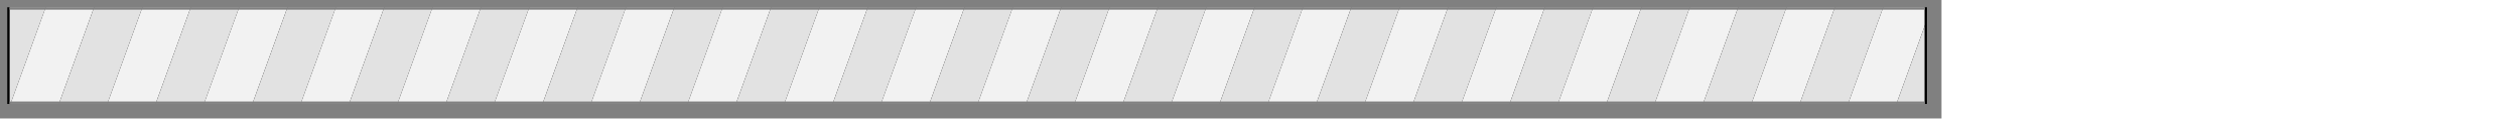
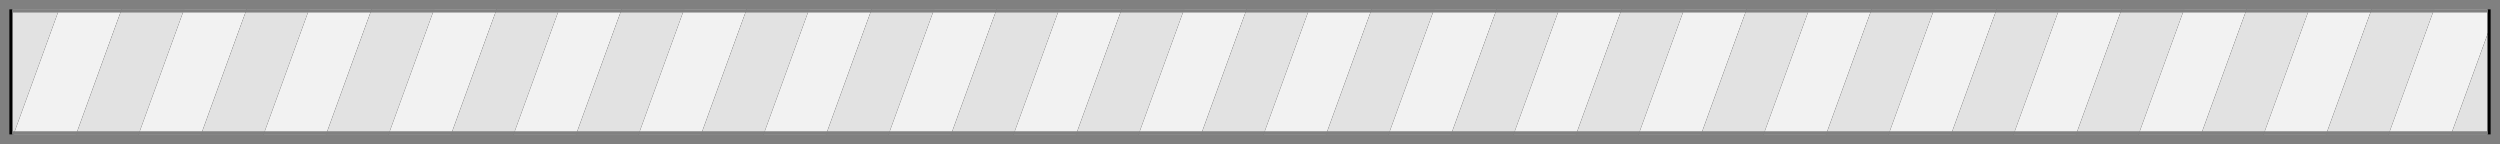
- <svg xmlns="http://www.w3.org/2000/svg" xmlns:xlink="http://www.w3.org/1999/xlink" version="1.1">
+ <svg xmlns="http://www.w3.org/2000/svg" xmlns:xlink="http://www.w3.org/1999/xlink" version="1.1" height="23" width="400">
  <defs>
    <pattern id="stripedback" height="23" width="20" patternUnits="userSpaceOnUse" overflow="scroll">
      <g transform="skewX(-20)">
        <rect x="-10" y="0" width="10" height="100%" style="stroke: 0; fill:#F2F2F2;" />
        <rect x="0" y="0" width="10" height="100%" style="stroke: 0; fill:#E2E2E2;" />
        <rect x="10" y="0" width="10" height="100%" style="stroke: 0; fill:#F2F2F2;" />
        <rect x="20" y="0" width="10" height="100%" style="stroke: 0; fill:#E2E2E2;" />
      </g>
    </pattern>
    <rect id="innercut" x="2" y="1.5" width="396" height="20" />
    <clipPath id="loadclip">
      <use xlink:href="#innercut" />
    </clipPath>
  </defs>
  <rect width="400" height="23" style="stroke-width:3px;stroke:grey;" />
  <g clip-path="url(#loadclip)">
    <rect x="-18" y="1.5" width="516" height="20" style="stroke-width:1px;stroke:grey;" fill="url(#stripedback)">
      <animateTransform attributeType="XML" attributeName="transform" type="translate" from="20" to="0" begin="0s" dur="0.6s" repeatCount="indefinite" additive="sum" />
    </rect>
  </g>
</svg>
